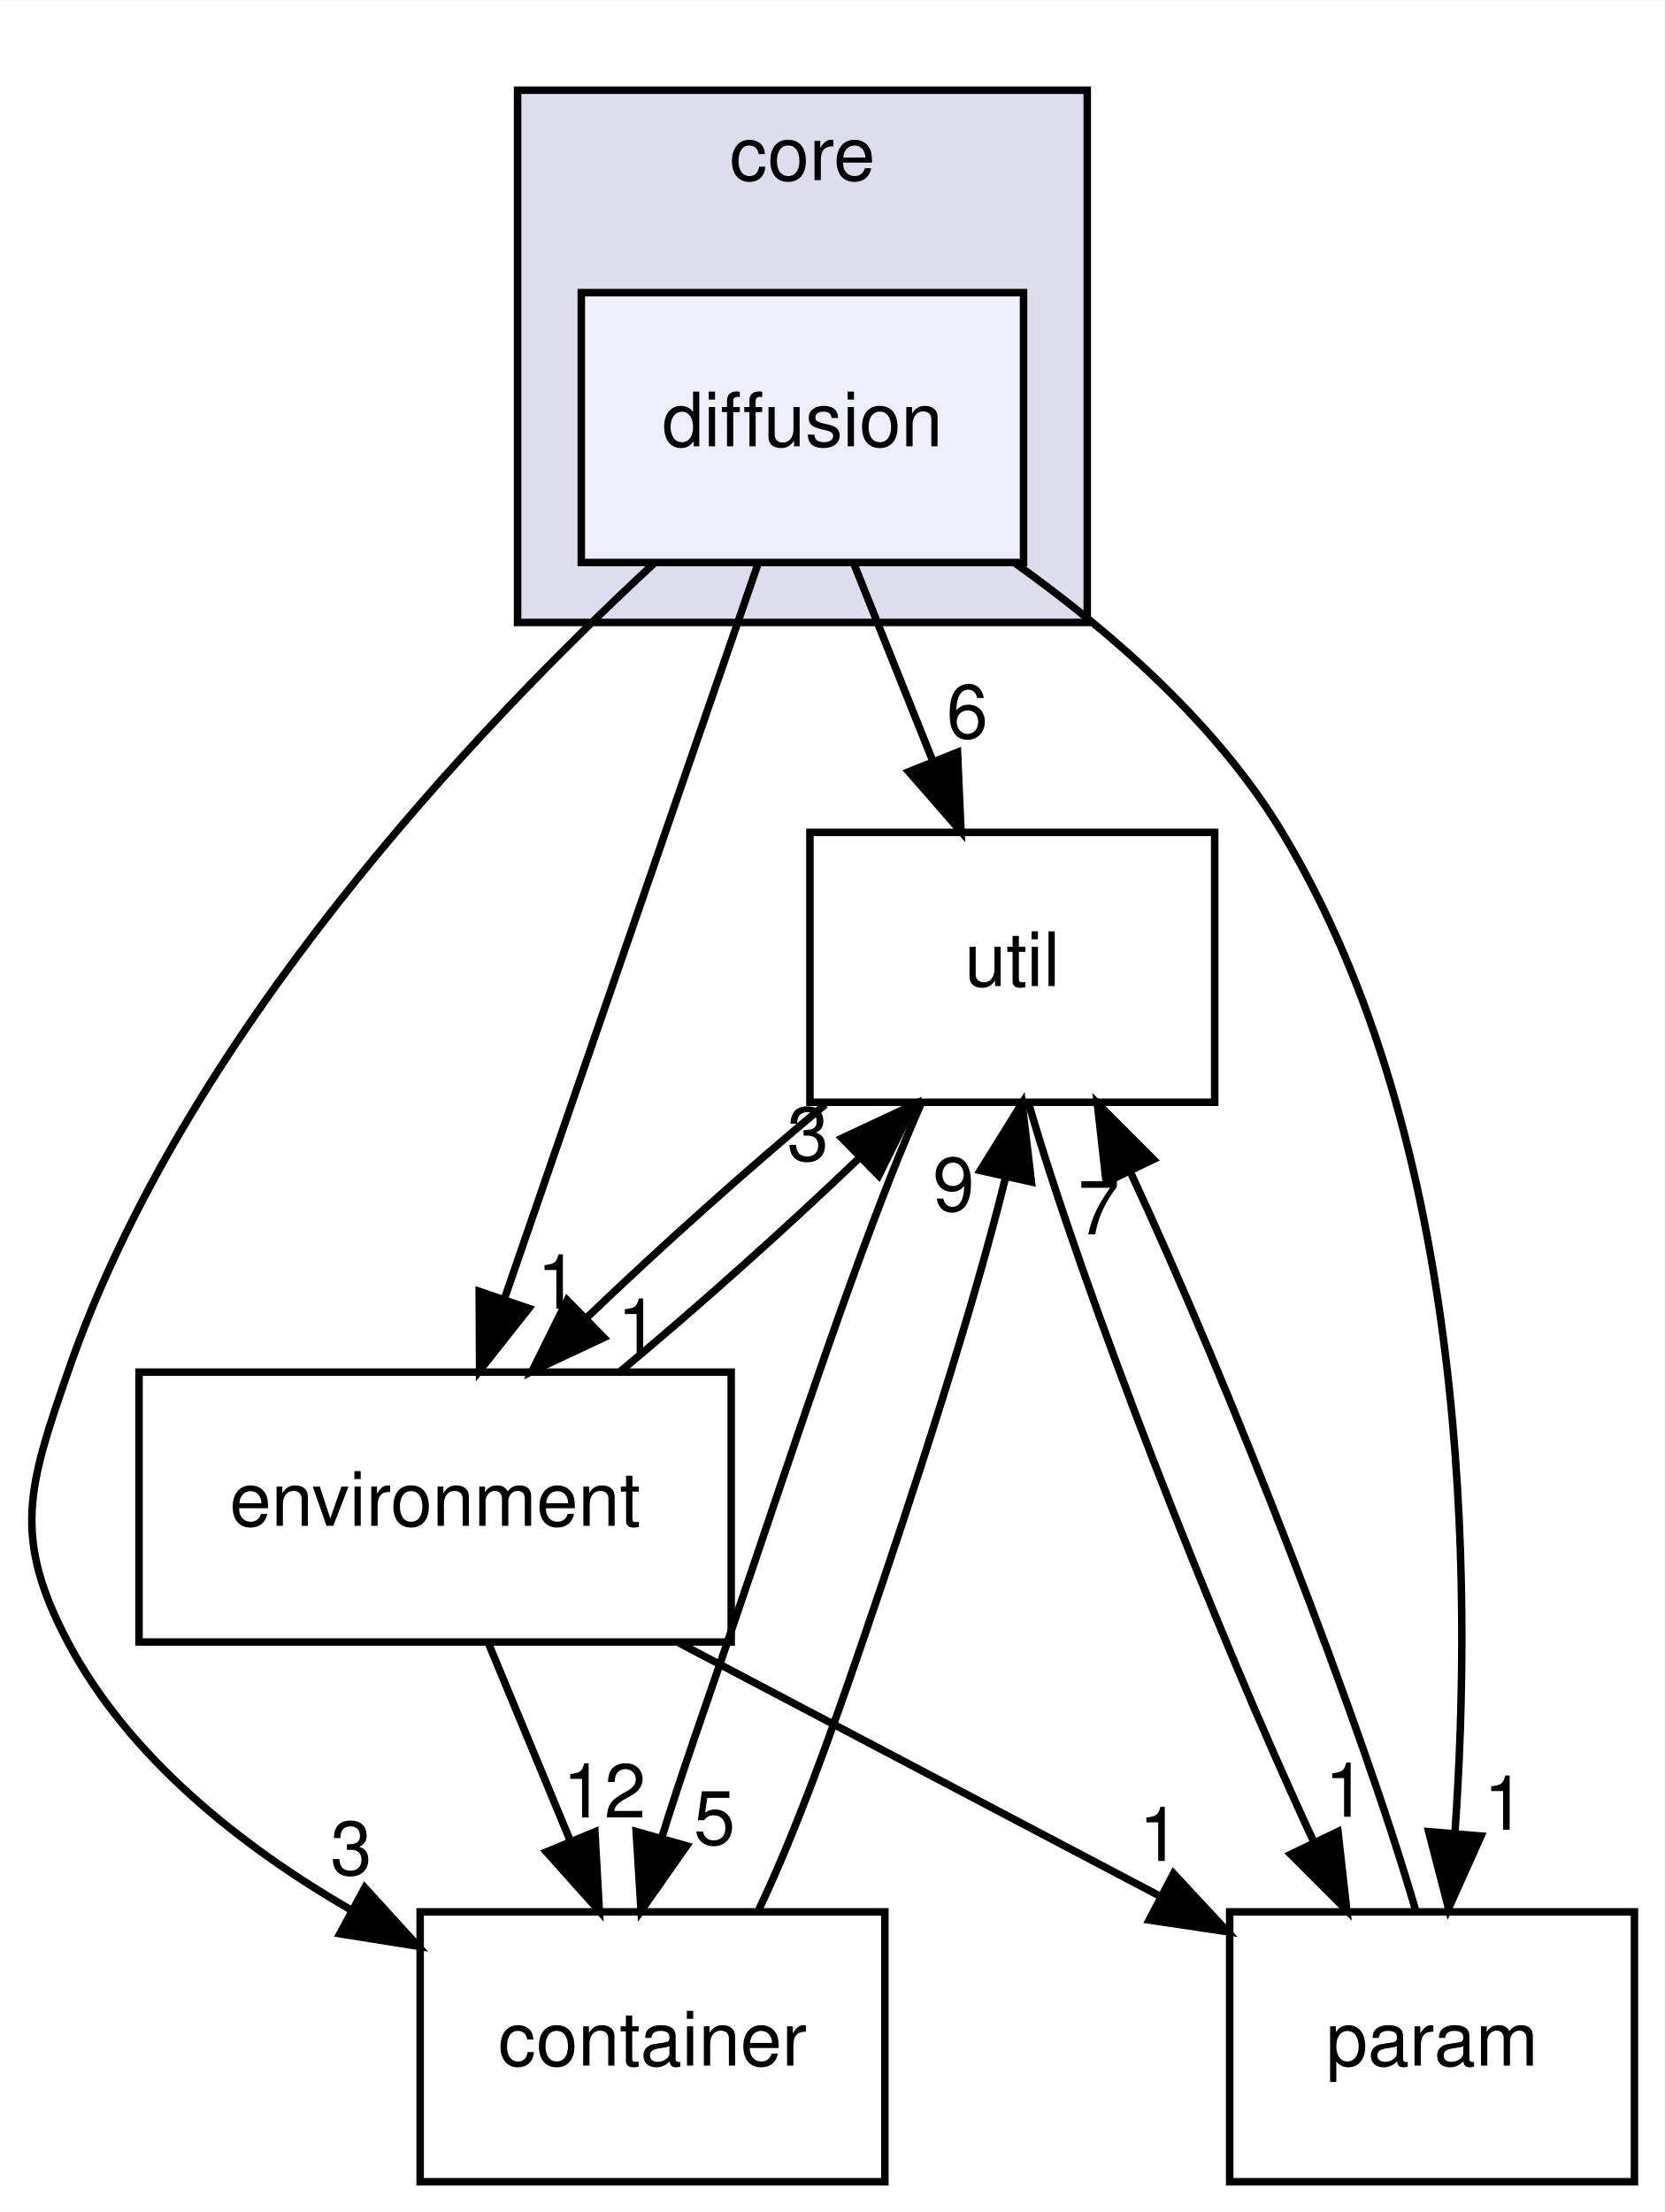
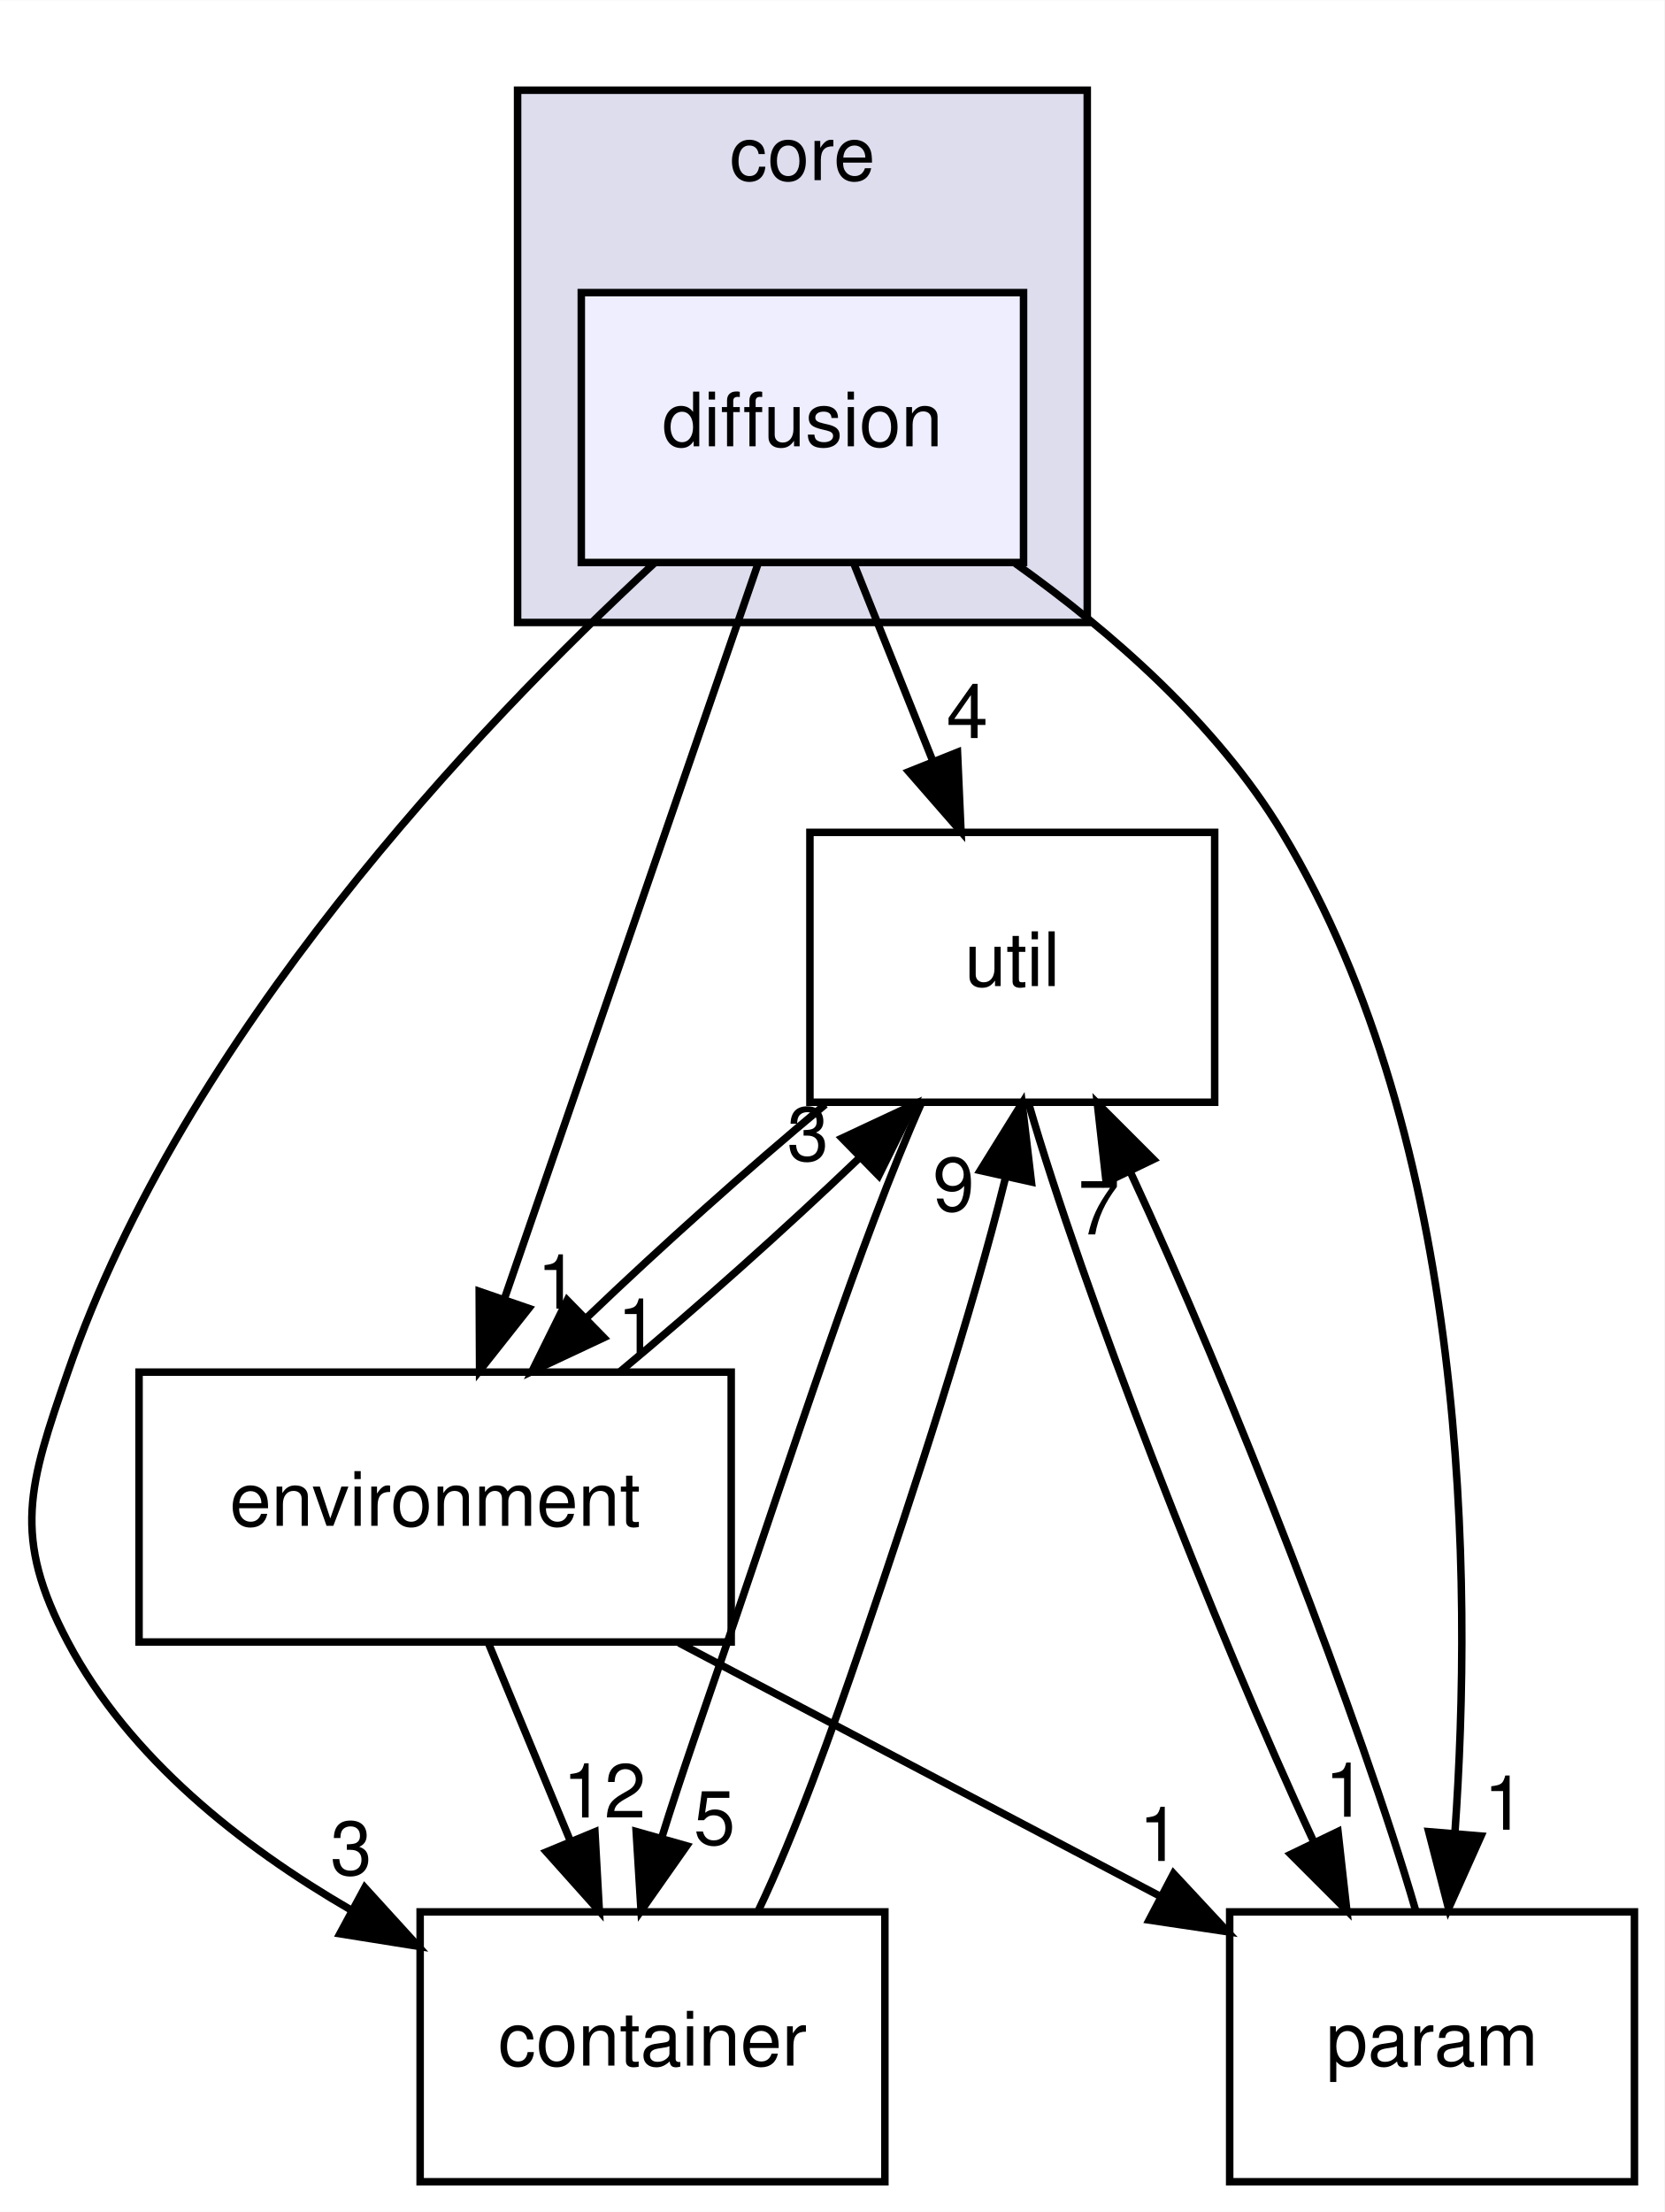
<svg xmlns="http://www.w3.org/2000/svg" xmlns:xlink="http://www.w3.org/1999/xlink" width="222pt" height="295pt" viewBox="0.00 0.00 222.05 295.00">
  <g id="graph0" class="graph" transform="scale(1 1) rotate(0) translate(4 291)">
    <polygon fill="white" stroke="transparent" points="-4,4 -4,-291 218.05,-291 218.05,4 -4,4" />
    <g id="clust1" class="cluster">
      <g id="a_clust1">
        <a xlink:href="dir_4270bfced15e0e73154b13468c7c9ad9.html" target="_top" xlink:title="core">
          <polygon fill="#ddddee" stroke="black" points="65.05,-208 65.05,-279 141.05,-279 141.05,-208 65.05,-208" />
          <text text-anchor="middle" x="103.05" y="-267" font-family="Helvetica,sans-Serif" font-size="10.00">core</text>
        </a>
      </g>
    </g>
    <g id="node1" class="node">
      <g id="a_node1">
        <a xlink:href="dir_5ebdcd3357439e88ebe308e37e8e7665.html" target="_top" xlink:title="diffusion">
          <polygon fill="#eeeeff" stroke="black" points="132.55,-252 73.55,-252 73.55,-216 132.55,-216 132.55,-252" />
          <text text-anchor="middle" x="103.05" y="-231.5" font-family="Helvetica,sans-Serif" font-size="10.00">diffusion</text>
        </a>
      </g>
    </g>
    <g id="node2" class="node">
      <g id="a_node2">
        <a xlink:href="dir_459a7c9a427a2877b0db19c6b8d6e89d.html" target="_top" xlink:title="util">
          <polygon fill="none" stroke="black" points="158.05,-180 104.05,-180 104.05,-144 158.05,-144 158.05,-180" />
          <text text-anchor="middle" x="131.05" y="-159.5" font-family="Helvetica,sans-Serif" font-size="10.00">util</text>
        </a>
      </g>
    </g>
    <g id="edge8" class="edge">
      <path fill="none" stroke="black" d="M109.97,-215.7C113.12,-207.81 116.93,-198.3 120.43,-189.55" />
      <polygon fill="black" stroke="black" points="123.74,-190.69 124.21,-180.1 117.24,-188.09 123.74,-190.69" />
      <g id="a_edge8-headlabel">
-         <a xlink:href="dir_000007_000016.html" target="_top" xlink:title="6">
-           <text text-anchor="middle" x="125.04" y="-192.58" font-family="Helvetica,sans-Serif" font-size="10.00">6</text>
+         <a xlink:href="dir_000007_000016.html" target="_top" xlink:title="4">
+           <text text-anchor="middle" x="125.04" y="-192.58" font-family="Helvetica,sans-Serif" font-size="10.00">4</text>
        </a>
      </g>
    </g>
    <g id="node3" class="node">
      <g id="a_node3">
        <a xlink:href="dir_bc6016157ccda3b72fdae555a0f34277.html" target="_top" xlink:title="environment">
          <polygon fill="none" stroke="black" points="93.55,-108 14.55,-108 14.55,-72 93.55,-72 93.55,-108" />
          <text text-anchor="middle" x="54.05" y="-87.5" font-family="Helvetica,sans-Serif" font-size="10.00">environment</text>
        </a>
      </g>
    </g>
    <g id="edge9" class="edge">
      <path fill="none" stroke="black" d="M97.14,-215.87C88.75,-191.56 73.31,-146.82 63.37,-118.01" />
      <polygon fill="black" stroke="black" points="66.55,-116.5 59.98,-108.19 59.93,-118.78 66.55,-116.5" />
      <g id="a_edge9-headlabel">
        <a xlink:href="dir_000007_000008.html" target="_top" xlink:title="1">
          <text text-anchor="middle" x="70.41" y="-116.47" font-family="Helvetica,sans-Serif" font-size="10.00">1</text>
        </a>
      </g>
    </g>
    <g id="node4" class="node">
      <g id="a_node4">
        <a xlink:href="dir_1b63f22ff36ffa98be356425464e796a.html" target="_top" xlink:title="container">
          <polygon fill="none" stroke="black" points="114.05,-36 52.05,-36 52.05,0 114.05,0 114.05,-36" />
          <text text-anchor="middle" x="83.05" y="-15.5" font-family="Helvetica,sans-Serif" font-size="10.00">container</text>
        </a>
      </g>
    </g>
    <g id="edge10" class="edge">
      <path fill="none" stroke="black" d="M83.32,-215.94C59.45,-193.85 20.53,-152.83 5.05,-108 -0.17,-92.88 -2.44,-86.14 5.05,-72 13.23,-56.54 28.17,-44.76 42.8,-36.27" />
      <polygon fill="black" stroke="black" points="44.67,-39.24 51.8,-31.41 41.34,-33.08 44.67,-39.24" />
      <g id="a_edge10-headlabel">
        <a xlink:href="dir_000007_000006.html" target="_top" xlink:title="3">
          <text text-anchor="middle" x="42.85" y="-40.95" font-family="Helvetica,sans-Serif" font-size="10.00">3</text>
        </a>
      </g>
    </g>
    <g id="node5" class="node">
      <g id="a_node5">
        <a xlink:href="dir_7155ef3ffc36b95c2fce4bd5b1f8d366.html" target="_top" xlink:title="param">
          <polygon fill="none" stroke="black" points="214.05,-36 160.05,-36 160.05,0 214.05,0 214.05,-36" />
          <text text-anchor="middle" x="187.05" y="-15.5" font-family="Helvetica,sans-Serif" font-size="10.00">param</text>
        </a>
      </g>
    </g>
    <g id="edge11" class="edge">
      <path fill="none" stroke="black" d="M131.46,-215.88C144.22,-206.77 158.34,-194.46 167.05,-180 191.97,-138.64 192.48,-80.47 190.1,-46.55" />
      <polygon fill="black" stroke="black" points="193.58,-46.12 189.25,-36.45 186.6,-46.7 193.58,-46.12" />
      <g id="a_edge11-headlabel">
        <a xlink:href="dir_000007_000014.html" target="_top" xlink:title="1">
          <text text-anchor="middle" x="196.71" y="-46.96" font-family="Helvetica,sans-Serif" font-size="10.00">1</text>
        </a>
      </g>
    </g>
    <g id="edge1" class="edge">
      <path fill="none" stroke="black" d="M106.1,-143.7C95.8,-135.14 84.09,-124.66 74.32,-115.3" />
      <polygon fill="black" stroke="black" points="76.56,-112.6 66.97,-108.1 71.67,-117.6 76.56,-112.6" />
      <g id="a_edge1-headlabel">
        <a xlink:href="dir_000016_000008.html" target="_top" xlink:title="1">
          <text text-anchor="middle" x="81.12" y="-110.59" font-family="Helvetica,sans-Serif" font-size="10.00">1</text>
        </a>
      </g>
    </g>
    <g id="edge2" class="edge">
      <path fill="none" stroke="black" d="M118.92,-143.89C110.92,-125.93 101.57,-96.91 93.05,-72 90.13,-63.45 86.84,-54.17 84.25,-45.79" />
      <polygon fill="black" stroke="black" points="87.61,-44.81 81.52,-36.14 80.87,-46.72 87.61,-44.81" />
      <g id="a_edge2-headlabel">
        <a xlink:href="dir_000016_000006.html" target="_top" xlink:title="5">
          <text text-anchor="middle" x="91.32" y="-44.99" font-family="Helvetica,sans-Serif" font-size="10.00">5</text>
        </a>
      </g>
    </g>
    <g id="edge3" class="edge">
      <path fill="none" stroke="black" d="M133.22,-143.87C140.3,-119.35 157.9,-74.03 171.31,-45.26" />
      <polygon fill="black" stroke="black" points="174.5,-46.72 175.68,-36.19 168.19,-43.68 174.5,-46.72" />
      <g id="a_edge3-headlabel">
        <a xlink:href="dir_000016_000014.html" target="_top" xlink:title="1">
          <text text-anchor="middle" x="175.5" y="-48.69" font-family="Helvetica,sans-Serif" font-size="10.00">1</text>
        </a>
      </g>
    </g>
    <g id="edge4" class="edge">
      <path fill="none" stroke="black" d="M78.76,-108.1C89.04,-116.64 100.75,-127.11 110.55,-136.48" />
      <polygon fill="black" stroke="black" points="108.33,-139.21 117.93,-143.7 113.23,-134.2 108.33,-139.21" />
      <g id="a_edge4-headlabel">
        <a xlink:href="dir_000008_000016.html" target="_top" xlink:title="3">
          <text text-anchor="middle" x="103.78" y="-136.22" font-family="Helvetica,sans-Serif" font-size="10.00">3</text>
        </a>
      </g>
    </g>
    <g id="edge5" class="edge">
      <path fill="none" stroke="black" d="M61.22,-71.7C64.48,-63.81 68.42,-54.3 72.05,-45.55" />
      <polygon fill="black" stroke="black" points="75.37,-46.68 75.96,-36.1 68.9,-44 75.37,-46.68" />
      <g id="a_edge5-headlabel">
        <a xlink:href="dir_000008_000006.html" target="_top" xlink:title="12">
          <text text-anchor="middle" x="76.62" y="-48.59" font-family="Helvetica,sans-Serif" font-size="10.00">12</text>
        </a>
      </g>
    </g>
    <g id="edge6" class="edge">
      <path fill="none" stroke="black" d="M86.58,-71.88C106.06,-61.63 130.84,-48.58 150.92,-38.01" />
      <polygon fill="black" stroke="black" points="152.56,-41.11 159.78,-33.35 149.3,-34.91 152.56,-41.11" />
      <g id="a_edge6-headlabel">
        <a xlink:href="dir_000008_000014.html" target="_top" xlink:title="1">
          <text text-anchor="middle" x="150.7" y="-42.79" font-family="Helvetica,sans-Serif" font-size="10.00">1</text>
        </a>
      </g>
    </g>
    <g id="edge7" class="edge">
      <path fill="none" stroke="black" d="M97.16,-36.14C102.1,-46.5 106.94,-59.98 111.05,-72 118.11,-92.63 125.73,-116.08 130.09,-133.73" />
      <polygon fill="black" stroke="black" points="126.77,-134.89 132.36,-143.89 133.6,-133.37 126.77,-134.89" />
      <g id="a_edge7-headlabel">
        <a xlink:href="dir_000006_000016.html" target="_top" xlink:title="9">
          <text text-anchor="middle" x="123.22" y="-129.5" font-family="Helvetica,sans-Serif" font-size="10.00">9</text>
        </a>
      </g>
    </g>
    <g id="edge12" class="edge">
      <path fill="none" stroke="black" d="M184.86,-36.19C177.77,-60.74 160.15,-106.07 146.75,-134.81" />
      <polygon fill="black" stroke="black" points="143.57,-133.34 142.39,-143.87 149.88,-136.38 143.57,-133.34" />
      <g id="a_edge12-headlabel">
        <a xlink:href="dir_000014_000016.html" target="_top" xlink:title="7">
          <text text-anchor="middle" x="142.58" y="-126.37" font-family="Helvetica,sans-Serif" font-size="10.00">7</text>
        </a>
      </g>
    </g>
  </g>
</svg>
